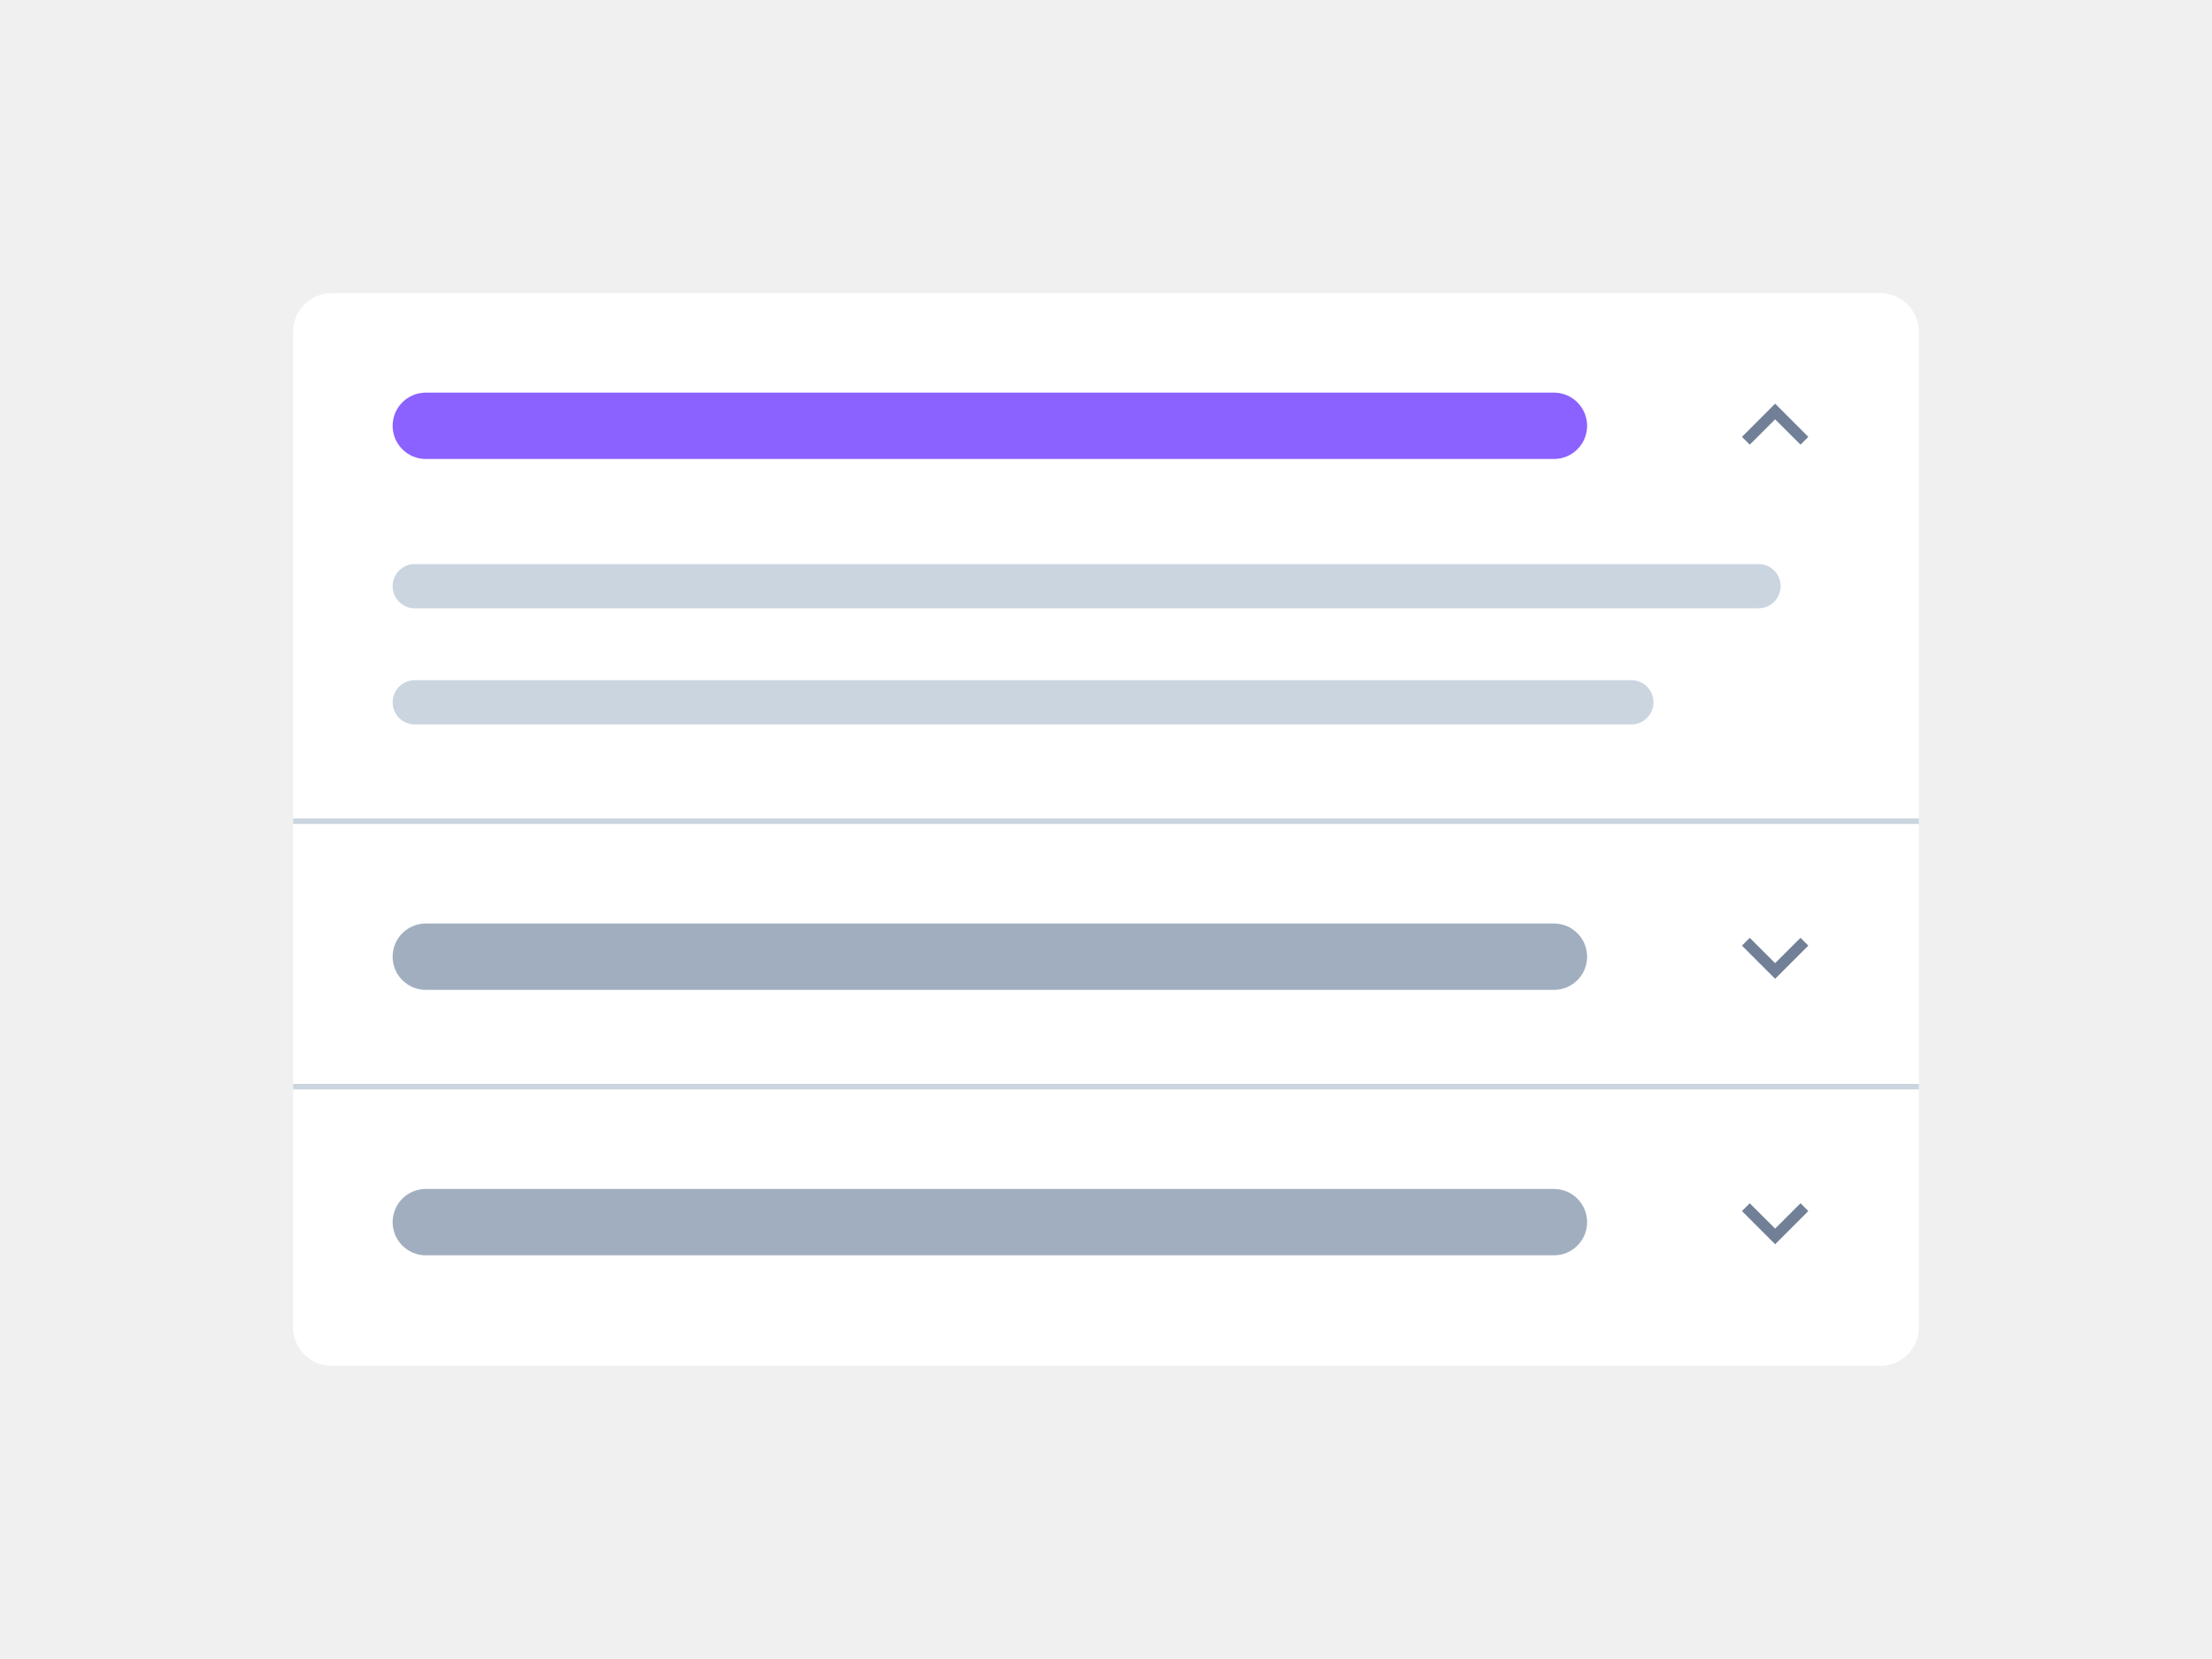
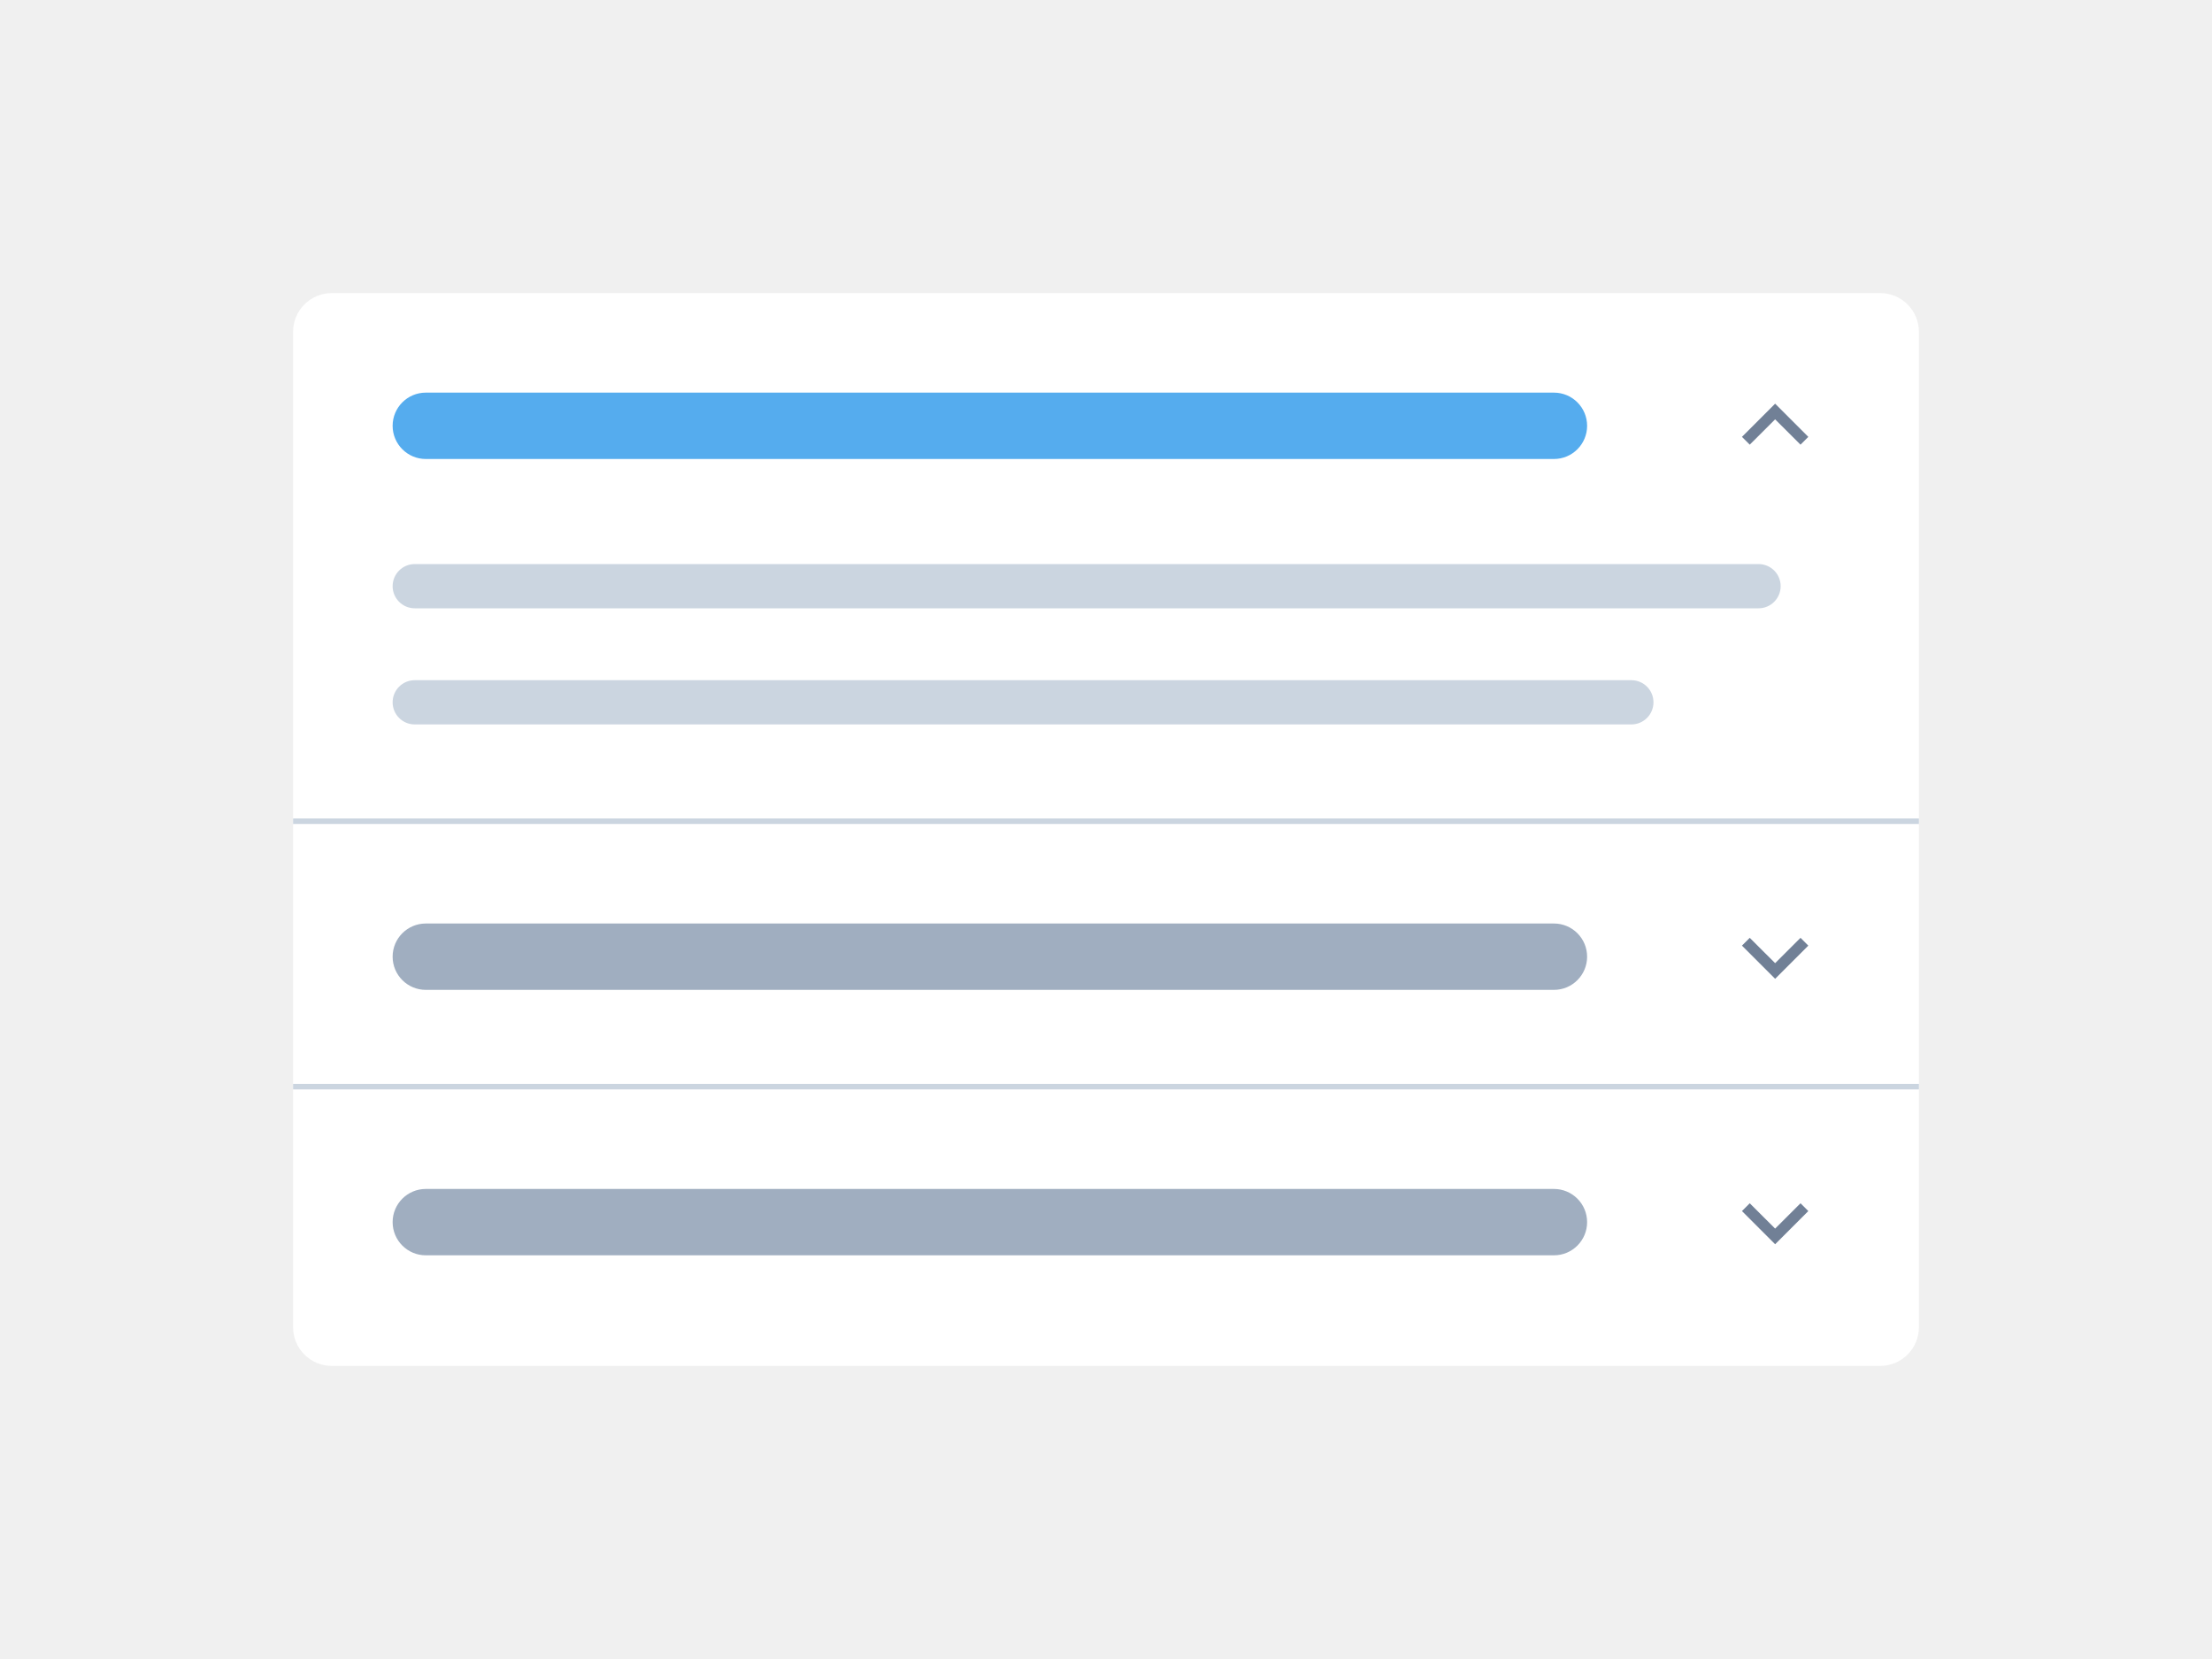
<svg xmlns="http://www.w3.org/2000/svg" width="400" height="300" viewBox="0 0 400 300" fill="none">
  <rect x="53" y="53" width="294" height="194" rx="7" fill="white" />
  <path d="M316.41 80.41L321 75.83L325.59 80.41L327 79L321 73L315 79L316.41 80.41Z" fill="#718096" />
  <path d="M325.59 169.59L321 174.17L316.41 169.59L315 171L321 177L327 171L325.59 169.59Z" fill="#718096" />
  <path d="M325.59 217.59L321 222.17L316.41 217.59L315 219L321 225L327 219L325.59 217.59Z" fill="#718096" />
-   <rect x="71" y="71" width="216" height="12" rx="6" fill="#8B62FF" />
+   <rect x="71" y="71" width="216" height="12" rx="6" fill="#55acee" />
  <rect x="71" y="167" width="216" height="12" rx="6" fill="#A0AEC0" />
  <rect x="71" y="215" width="216" height="12" rx="6" fill="#A0AEC0" />
  <rect x="71" y="102" width="251" height="8" rx="4" fill="#CBD5E0" />
  <rect x="71" y="123" width="228" height="8" rx="4" fill="#CBD5E0" />
  <line x1="53" y1="148.5" x2="347" y2="148.5" stroke="#CBD5E0" />
  <line x1="53" y1="196.5" x2="347" y2="196.5" stroke="#CBD5E0" />
</svg>
